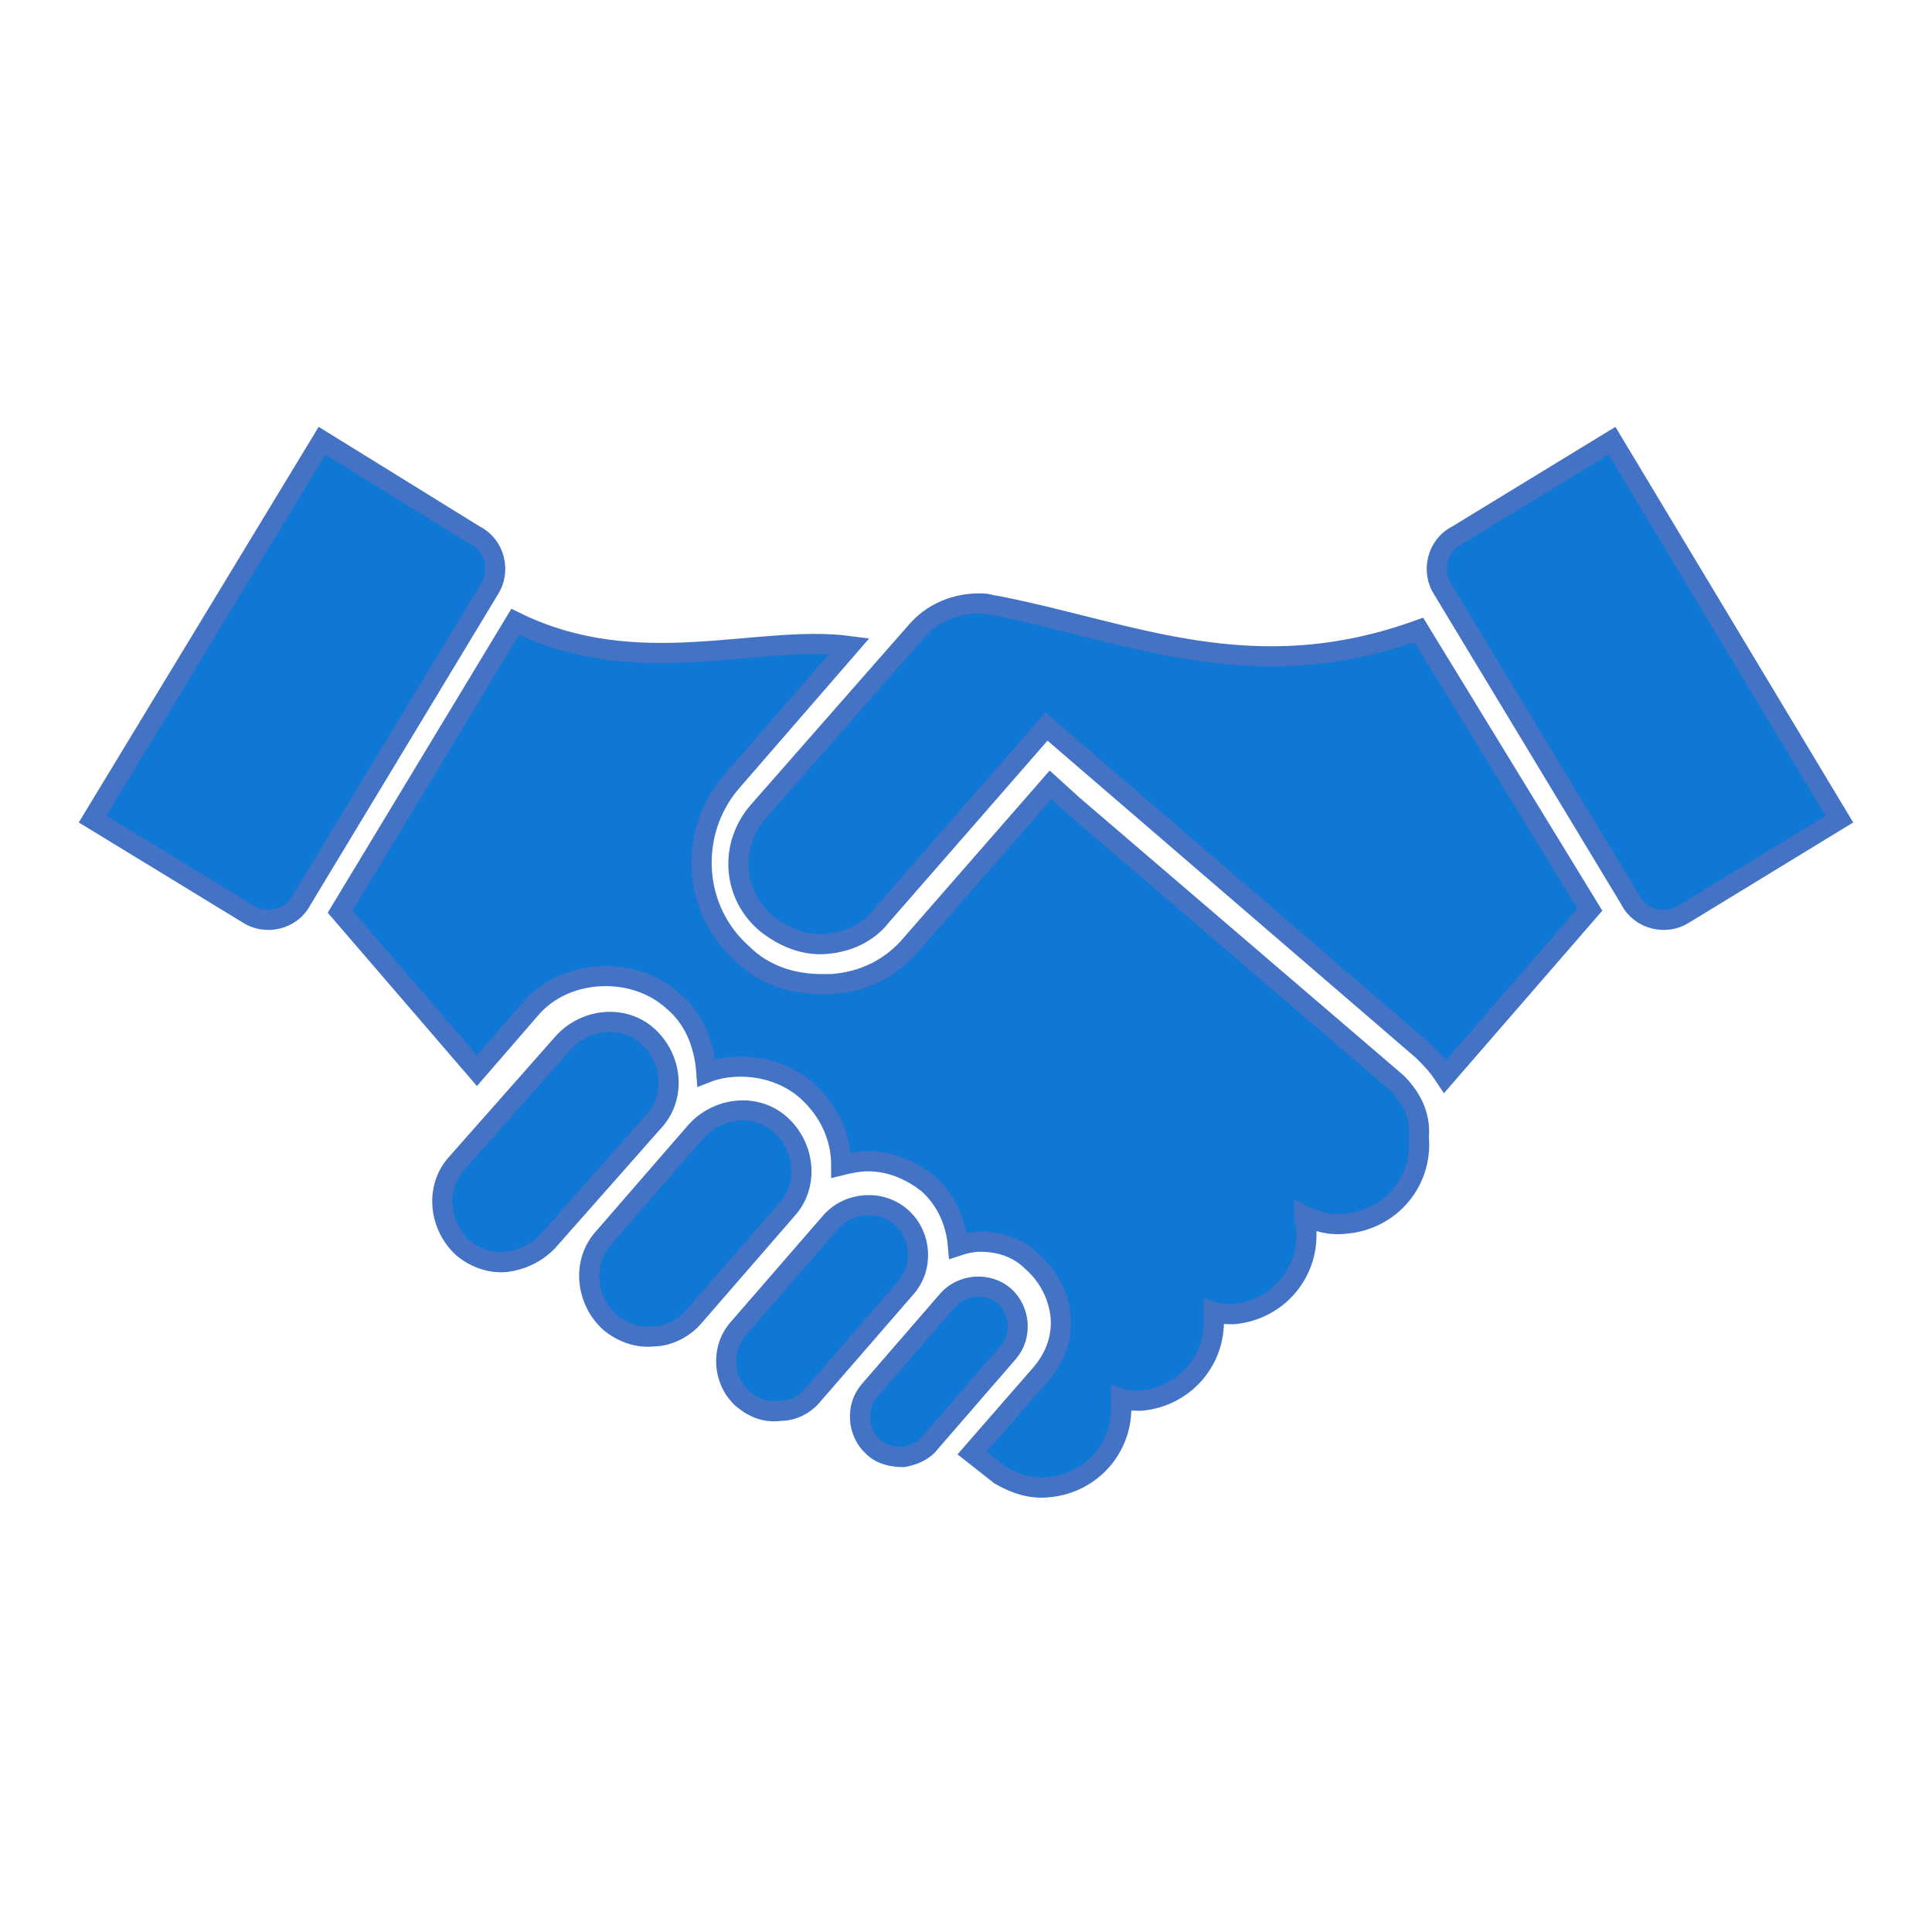
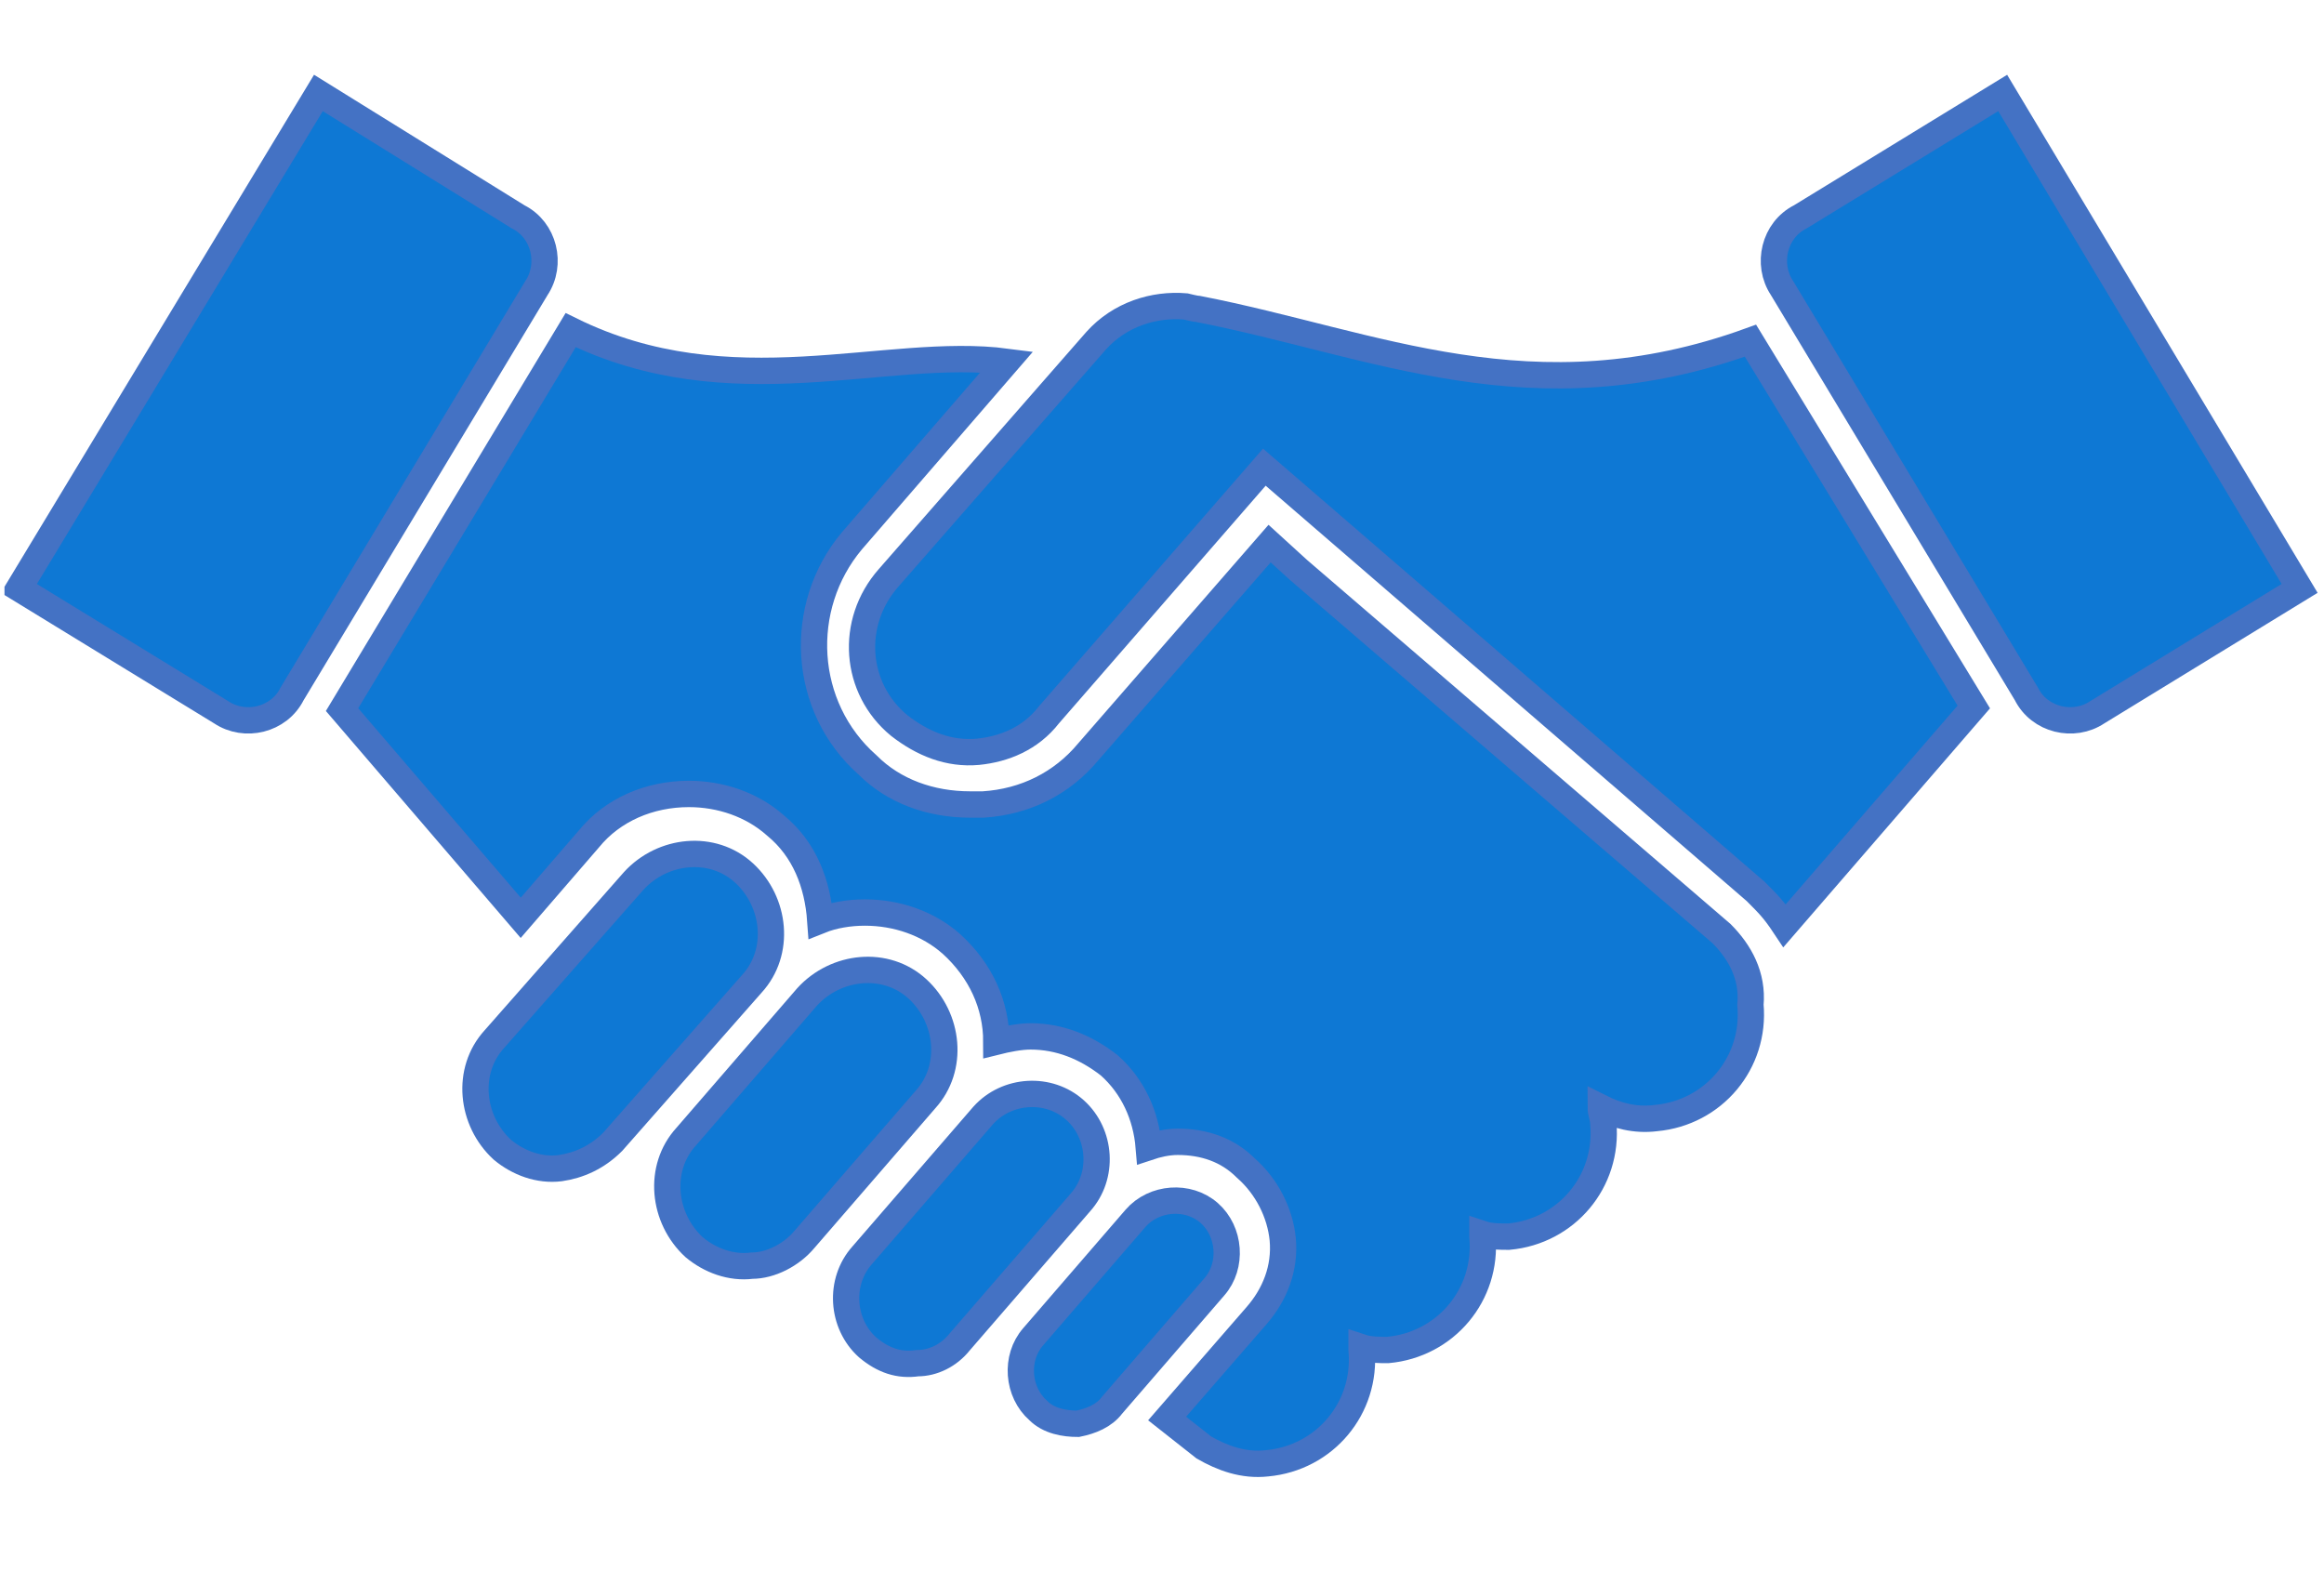
- <svg xmlns="http://www.w3.org/2000/svg" width="96" height="96" xml:space="preserve" overflow="hidden">
+ <svg xmlns="http://www.w3.org/2000/svg" width="518" height="350" xml:space="preserve" overflow="hidden">
  <defs>
    <clipPath id="clip0">
-       <rect x="0" y="0" width="96" height="96" />
+       <rect x="428" y="448" width="518" height="350" />
+     </clipPath>
+     <clipPath id="clip1">
+       <rect x="429" y="448" width="517" height="350" />
+     </clipPath>
+     <clipPath id="clip2">
+       <rect x="429" y="448" width="517" height="350" />
    </clipPath>
  </defs>
-   <g clip-path="url(#clip0)">
-     <path d="M44.9 72.4C44.4 72.4 43.8 72.3 43.4 71.9 42.6 71.2 42.5 69.9 43.2 69.1L47.1 64.6C47.8 63.8 49.1 63.7 49.9 64.4 50.7 65.1 50.8 66.4 50.1 67.2L46.2 71.7C45.9 72.1 45.4 72.3 44.9 72.4Z" stroke="#4472C4" stroke-width="1" stroke-linecap="butt" stroke-linejoin="miter" stroke-miterlimit="4" stroke-opacity="1" fill="#0E78D4" fill-rule="nonzero" fill-opacity="1" />
-     <path d="M38.8 70.1C38.1 70.2 37.5 70 36.9 69.5 35.9 68.6 35.8 67 36.7 66L41.3 60.7C42.2 59.7 43.8 59.6 44.8 60.5 45.8 61.4 45.9 63 45 64L40.4 69.3C40 69.8 39.4 70.1 38.8 70.1Z" stroke="#4472C4" stroke-width="1" stroke-linecap="butt" stroke-linejoin="miter" stroke-miterlimit="4" stroke-opacity="1" fill="#0E78D4" fill-rule="nonzero" fill-opacity="1" />
-     <path d="M32.5 66.4C31.7 66.5 30.9 66.2 30.3 65.7 29.1 64.6 28.9 62.7 30 61.5L34.6 56.2C35.7 55 37.6 54.8 38.8 55.9 40 57 40.2 58.9 39.1 60.1L34.5 65.4C34 66 33.2 66.4 32.5 66.4Z" stroke="#4472C4" stroke-width="1" stroke-linecap="butt" stroke-linejoin="miter" stroke-miterlimit="4" stroke-opacity="1" fill="#0E78D4" fill-rule="nonzero" fill-opacity="1" />
-     <path d="M25.2 62.7C24.4 62.8 23.6 62.5 23 62 21.8 60.9 21.6 59 22.7 57.8L28 51.8C29.1 50.6 31 50.4 32.2 51.5 33.4 52.6 33.6 54.5 32.5 55.7L27.2 61.7C26.6 62.3 25.9 62.6 25.2 62.7Z" stroke="#4472C4" stroke-width="1" stroke-linecap="butt" stroke-linejoin="miter" stroke-miterlimit="4" stroke-opacity="1" fill="#0E78D4" fill-rule="nonzero" fill-opacity="1" />
-     <path d="M4.6 40.7 12.3 45.4C13.2 46 14.5 45.7 15 44.7L24.3 29.3C24.9 28.4 24.6 27.1 23.6 26.6L16 21.9 4.6 40.7Z" stroke="#4472C4" stroke-width="1" stroke-linecap="butt" stroke-linejoin="miter" stroke-miterlimit="4" stroke-opacity="1" fill="#0E78D4" fill-rule="nonzero" fill-opacity="1" />
-     <path d="M69.4 53.8 53.3 40 52.2 39 45.3 46.9C44.3 48.1 42.9 48.8 41.3 48.9 41.1 48.9 40.9 48.9 40.8 48.9 39.3 48.9 37.9 48.4 36.9 47.4 34.4 45.2 34.2 41.4 36.3 38.9L42.2 32.1C37.6 31.5 31.7 33.9 25.6 30.9L16.9 45.3 23.7 53.2 26.3 50.2C27.2 49.1 28.6 48.5 30.1 48.5 31.3 48.5 32.5 48.9 33.4 49.7 34.5 50.6 35 51.9 35.1 53.3 35.6 53.1 36.2 53 36.8 53 38 53 39.2 53.4 40.1 54.2 41.2 55.2 41.8 56.5 41.8 57.9 42.2 57.8 42.7 57.7 43.1 57.7 44.2 57.7 45.2 58.1 46.1 58.8 47 59.6 47.5 60.7 47.6 61.9 47.9 61.8 48.3 61.7 48.7 61.7 49.7 61.7 50.6 62 51.3 62.7 52.1 63.4 52.6 64.4 52.7 65.4 52.8 66.5 52.4 67.5 51.7 68.3L48.3 72.2 49.7 73.3C50.4 73.7 51.2 74 52.1 73.9 54.3 73.7 55.9 71.8 55.7 69.6 55.7 69.6 55.7 69.5 55.7 69.5 56 69.6 56.4 69.6 56.7 69.6 58.9 69.4 60.5 67.5 60.3 65.3 60.3 65.3 60.3 65.2 60.3 65.2 60.6 65.3 61 65.3 61.3 65.3 63.5 65.1 65.1 63.2 64.9 61 64.9 60.8 64.8 60.6 64.8 60.4 65.4 60.7 66.1 60.9 66.9 60.8 69.1 60.6 70.7 58.7 70.5 56.5 70.6 55.4 70.1 54.5 69.4 53.8Z" stroke="#4472C4" stroke-width="1" stroke-linecap="butt" stroke-linejoin="miter" stroke-miterlimit="4" stroke-opacity="1" fill="#0E78D4" fill-rule="nonzero" fill-opacity="1" />
-     <path d="M91.4 40.7 83.7 45.4C82.8 46 81.5 45.7 81 44.7L71.7 29.3C71.1 28.4 71.4 27.1 72.4 26.6L80.1 21.9 91.4 40.7Z" stroke="#4472C4" stroke-width="1" stroke-linecap="butt" stroke-linejoin="miter" stroke-miterlimit="4" stroke-opacity="1" fill="#0E78D4" fill-rule="nonzero" fill-opacity="1" />
-     <path d="M70.5 31.3C62.2 34.3 56.2 31.4 49.5 30.1 49.4 30.1 49 30 49 30 47.8 29.9 46.5 30.3 45.6 31.3L37.7 40.3C36.2 42 36.4 44.5 38.1 45.9 39 46.6 40 47 41.1 46.9 42.1 46.8 43.1 46.4 43.8 45.5 43.8 45.5 52 36.1 52 36.1L70.7 52.2C71.2 52.7 71.4 52.9 71.8 53.5L79 45.2 70.5 31.3Z" stroke="#4472C4" stroke-width="1" stroke-linecap="butt" stroke-linejoin="miter" stroke-miterlimit="4" stroke-opacity="1" fill="#0E78D4" fill-rule="nonzero" fill-opacity="1" />
+   <g clip-path="url(#clip0)" transform="translate(-428 -448)">
+     <g clip-path="url(#clip1)">
+       <g clip-path="url(#clip2)">
+         <path d="M262.966 424.026C260.038 424.026 256.524 423.44 254.181 421.097 249.496 416.997 248.91 409.384 253.01 404.698L275.851 378.343C279.951 373.658 287.564 373.072 292.25 377.172 296.935 381.272 297.521 388.885 293.421 393.571L270.58 419.926C268.823 422.268 265.894 423.44 262.966 424.026Z" stroke="#4472C4" stroke-width="5.857" stroke-linecap="butt" stroke-linejoin="miter" stroke-miterlimit="4" stroke-opacity="1" fill="#0E78D4" fill-rule="nonzero" fill-opacity="1" transform="matrix(1 0 0 1.00294 405.262 340.081)" />
+         <path d="M227.24 410.555C223.14 411.141 219.626 409.969 216.112 407.041 210.256 401.77 209.67 392.399 214.941 386.543L241.882 355.502C247.153 349.645 256.524 349.06 262.38 354.331 268.237 359.602 268.823 368.972 263.552 374.829L236.611 405.87C234.268 408.798 230.754 410.555 227.24 410.555Z" stroke="#4472C4" stroke-width="5.857" stroke-linecap="butt" stroke-linejoin="miter" stroke-miterlimit="4" stroke-opacity="1" fill="#0E78D4" fill-rule="nonzero" fill-opacity="1" transform="matrix(1 0 0 1.00294 405.262 340.081)" />
+         <path d="M190.343 388.885C185.658 389.471 180.972 387.714 177.458 384.786 170.43 378.343 169.259 367.215 175.701 360.187L202.642 329.147C209.084 322.119 220.212 320.947 227.24 327.39 234.268 333.832 235.44 344.96 228.997 351.988L202.056 383.029C199.128 386.543 194.443 388.885 190.343 388.885Z" stroke="#4472C4" stroke-width="5.857" stroke-linecap="butt" stroke-linejoin="miter" stroke-miterlimit="4" stroke-opacity="1" fill="#0E78D4" fill-rule="nonzero" fill-opacity="1" transform="matrix(1 0 0 1.00294 405.262 340.081)" />
+         <path d="M147.589 367.215C142.904 367.801 138.218 366.044 134.704 363.116 127.676 356.673 126.505 345.546 132.947 338.518L163.988 303.377C170.43 296.349 181.558 295.178 188.586 301.62 195.614 308.063 196.785 319.19 190.343 326.219L159.302 361.359C155.788 364.873 151.689 366.63 147.589 367.215Z" stroke="#4472C4" stroke-width="5.857" stroke-linecap="butt" stroke-linejoin="miter" stroke-miterlimit="4" stroke-opacity="1" fill="#0E78D4" fill-rule="nonzero" fill-opacity="1" transform="matrix(1 0 0 1.00294 405.262 340.081)" />
+         <path d="M26.941 238.368 72.037 265.894C77.308 269.408 84.922 267.651 87.851 261.795L142.318 171.601C145.832 166.33 144.075 158.717 138.218 155.788L93.707 128.262 26.941 238.368Z" stroke="#4472C4" stroke-width="5.857" stroke-linecap="butt" stroke-linejoin="miter" stroke-miterlimit="4" stroke-opacity="1" fill="#0E78D4" fill-rule="nonzero" fill-opacity="1" transform="matrix(1 0 0 1.00294 405.262 340.081)" />
+         <path d="M406.455 315.091 312.162 234.268 305.72 228.412 265.309 274.68C259.452 281.708 251.253 285.807 241.882 286.393 240.711 286.393 239.539 286.393 238.954 286.393 230.169 286.393 221.969 283.465 216.112 277.608 201.471 264.723 200.299 242.468 212.598 227.826L247.153 188C220.212 184.486 185.658 198.542 149.932 180.972L98.978 265.309 138.804 311.577 154.031 294.007C159.302 287.564 167.502 284.05 176.287 284.05 183.315 284.05 190.343 286.393 195.614 291.078 202.056 296.349 204.985 303.963 205.57 312.162 208.499 310.991 212.013 310.405 215.527 310.405 222.555 310.405 229.583 312.748 234.854 317.433 241.296 323.29 244.81 330.904 244.81 339.103 247.153 338.518 250.081 337.932 252.424 337.932 258.866 337.932 264.723 340.275 269.994 344.374 275.265 349.06 278.194 355.502 278.779 362.53 280.536 361.944 282.879 361.359 285.222 361.359 291.078 361.359 296.349 363.116 300.449 367.215 305.134 371.315 308.063 377.172 308.648 383.029 309.234 389.471 306.891 395.328 302.792 400.013L282.879 422.854 291.078 429.297C295.178 431.639 299.863 433.396 305.134 432.811 318.019 431.639 327.39 420.511 326.219 407.627 326.219 407.627 326.219 407.041 326.219 407.041 327.976 407.627 330.318 407.627 332.075 407.627 344.96 406.455 354.331 395.328 353.159 382.443 353.159 382.443 353.159 381.857 353.159 381.857 354.916 382.443 357.259 382.443 359.016 382.443 371.901 381.272 381.272 370.144 380.1 357.259 380.1 356.088 379.515 354.916 379.515 353.745 383.029 355.502 387.128 356.673 391.814 356.088 404.698 354.916 414.069 343.789 412.898 330.904 413.483 324.462 410.555 319.19 406.455 315.091Z" stroke="#4472C4" stroke-width="5.857" stroke-linecap="butt" stroke-linejoin="miter" stroke-miterlimit="4" stroke-opacity="1" fill="#0E78D4" fill-rule="nonzero" fill-opacity="1" transform="matrix(1 0 0 1.00294 405.262 340.081)" />
+         <path d="M535.303 238.368 490.206 265.894C484.935 269.408 477.322 267.651 474.393 261.795L419.926 171.601C416.412 166.33 418.169 158.717 424.026 155.788L469.122 128.262 535.303 238.368Z" stroke="#4472C4" stroke-width="5.857" stroke-linecap="butt" stroke-linejoin="miter" stroke-miterlimit="4" stroke-opacity="1" fill="#0E78D4" fill-rule="nonzero" fill-opacity="1" transform="matrix(1 0 0 1.00294 405.262 340.081)" />
+         <path d="M412.898 183.315C364.287 200.885 329.147 183.901 289.907 176.287 289.321 176.287 286.979 175.701 286.979 175.701 279.951 175.115 272.337 177.458 267.066 183.315L220.798 236.025C212.013 245.982 213.184 260.623 223.14 268.823 228.412 272.922 234.268 275.265 240.711 274.68 246.567 274.094 252.424 271.751 256.524 266.48 256.524 266.48 304.549 211.427 304.549 211.427L414.069 305.72C416.997 308.648 418.169 309.82 420.511 313.334L462.68 264.723 412.898 183.315Z" stroke="#4472C4" stroke-width="5.857" stroke-linecap="butt" stroke-linejoin="miter" stroke-miterlimit="4" stroke-opacity="1" fill="#0E78D4" fill-rule="nonzero" fill-opacity="1" transform="matrix(1 0 0 1.00294 405.262 340.081)" />
+       </g>
+     </g>
  </g>
</svg>
